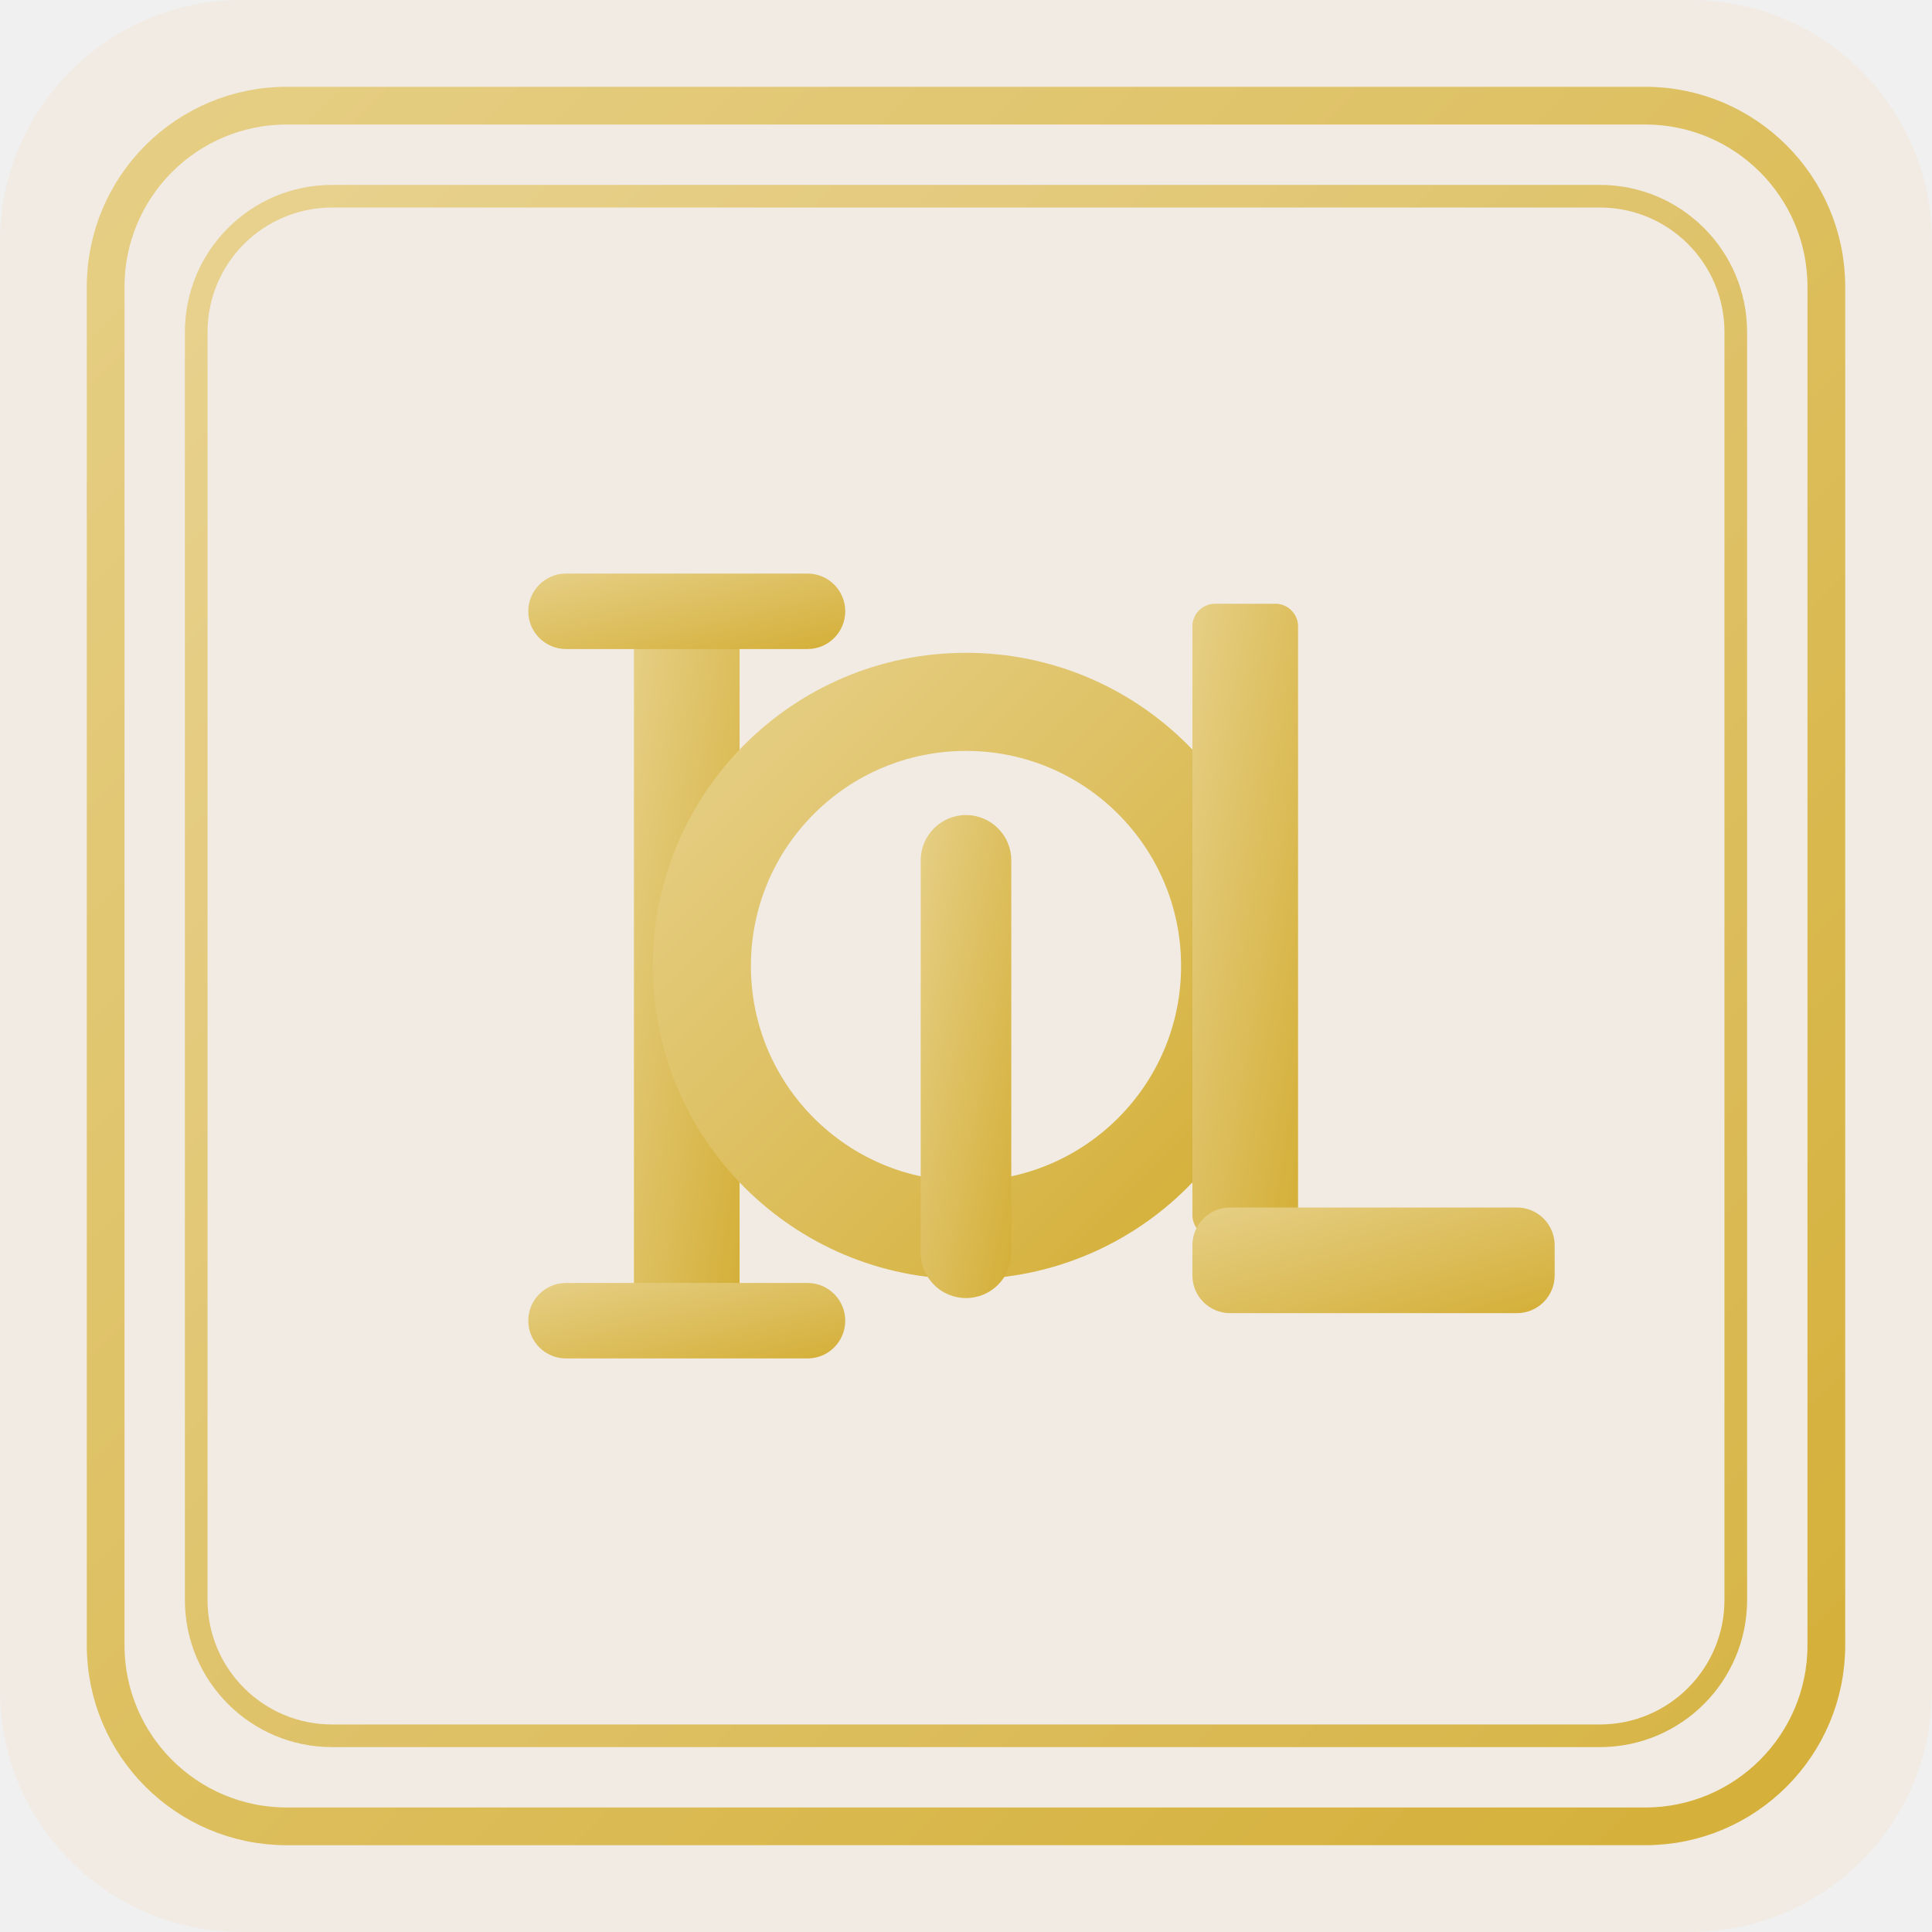
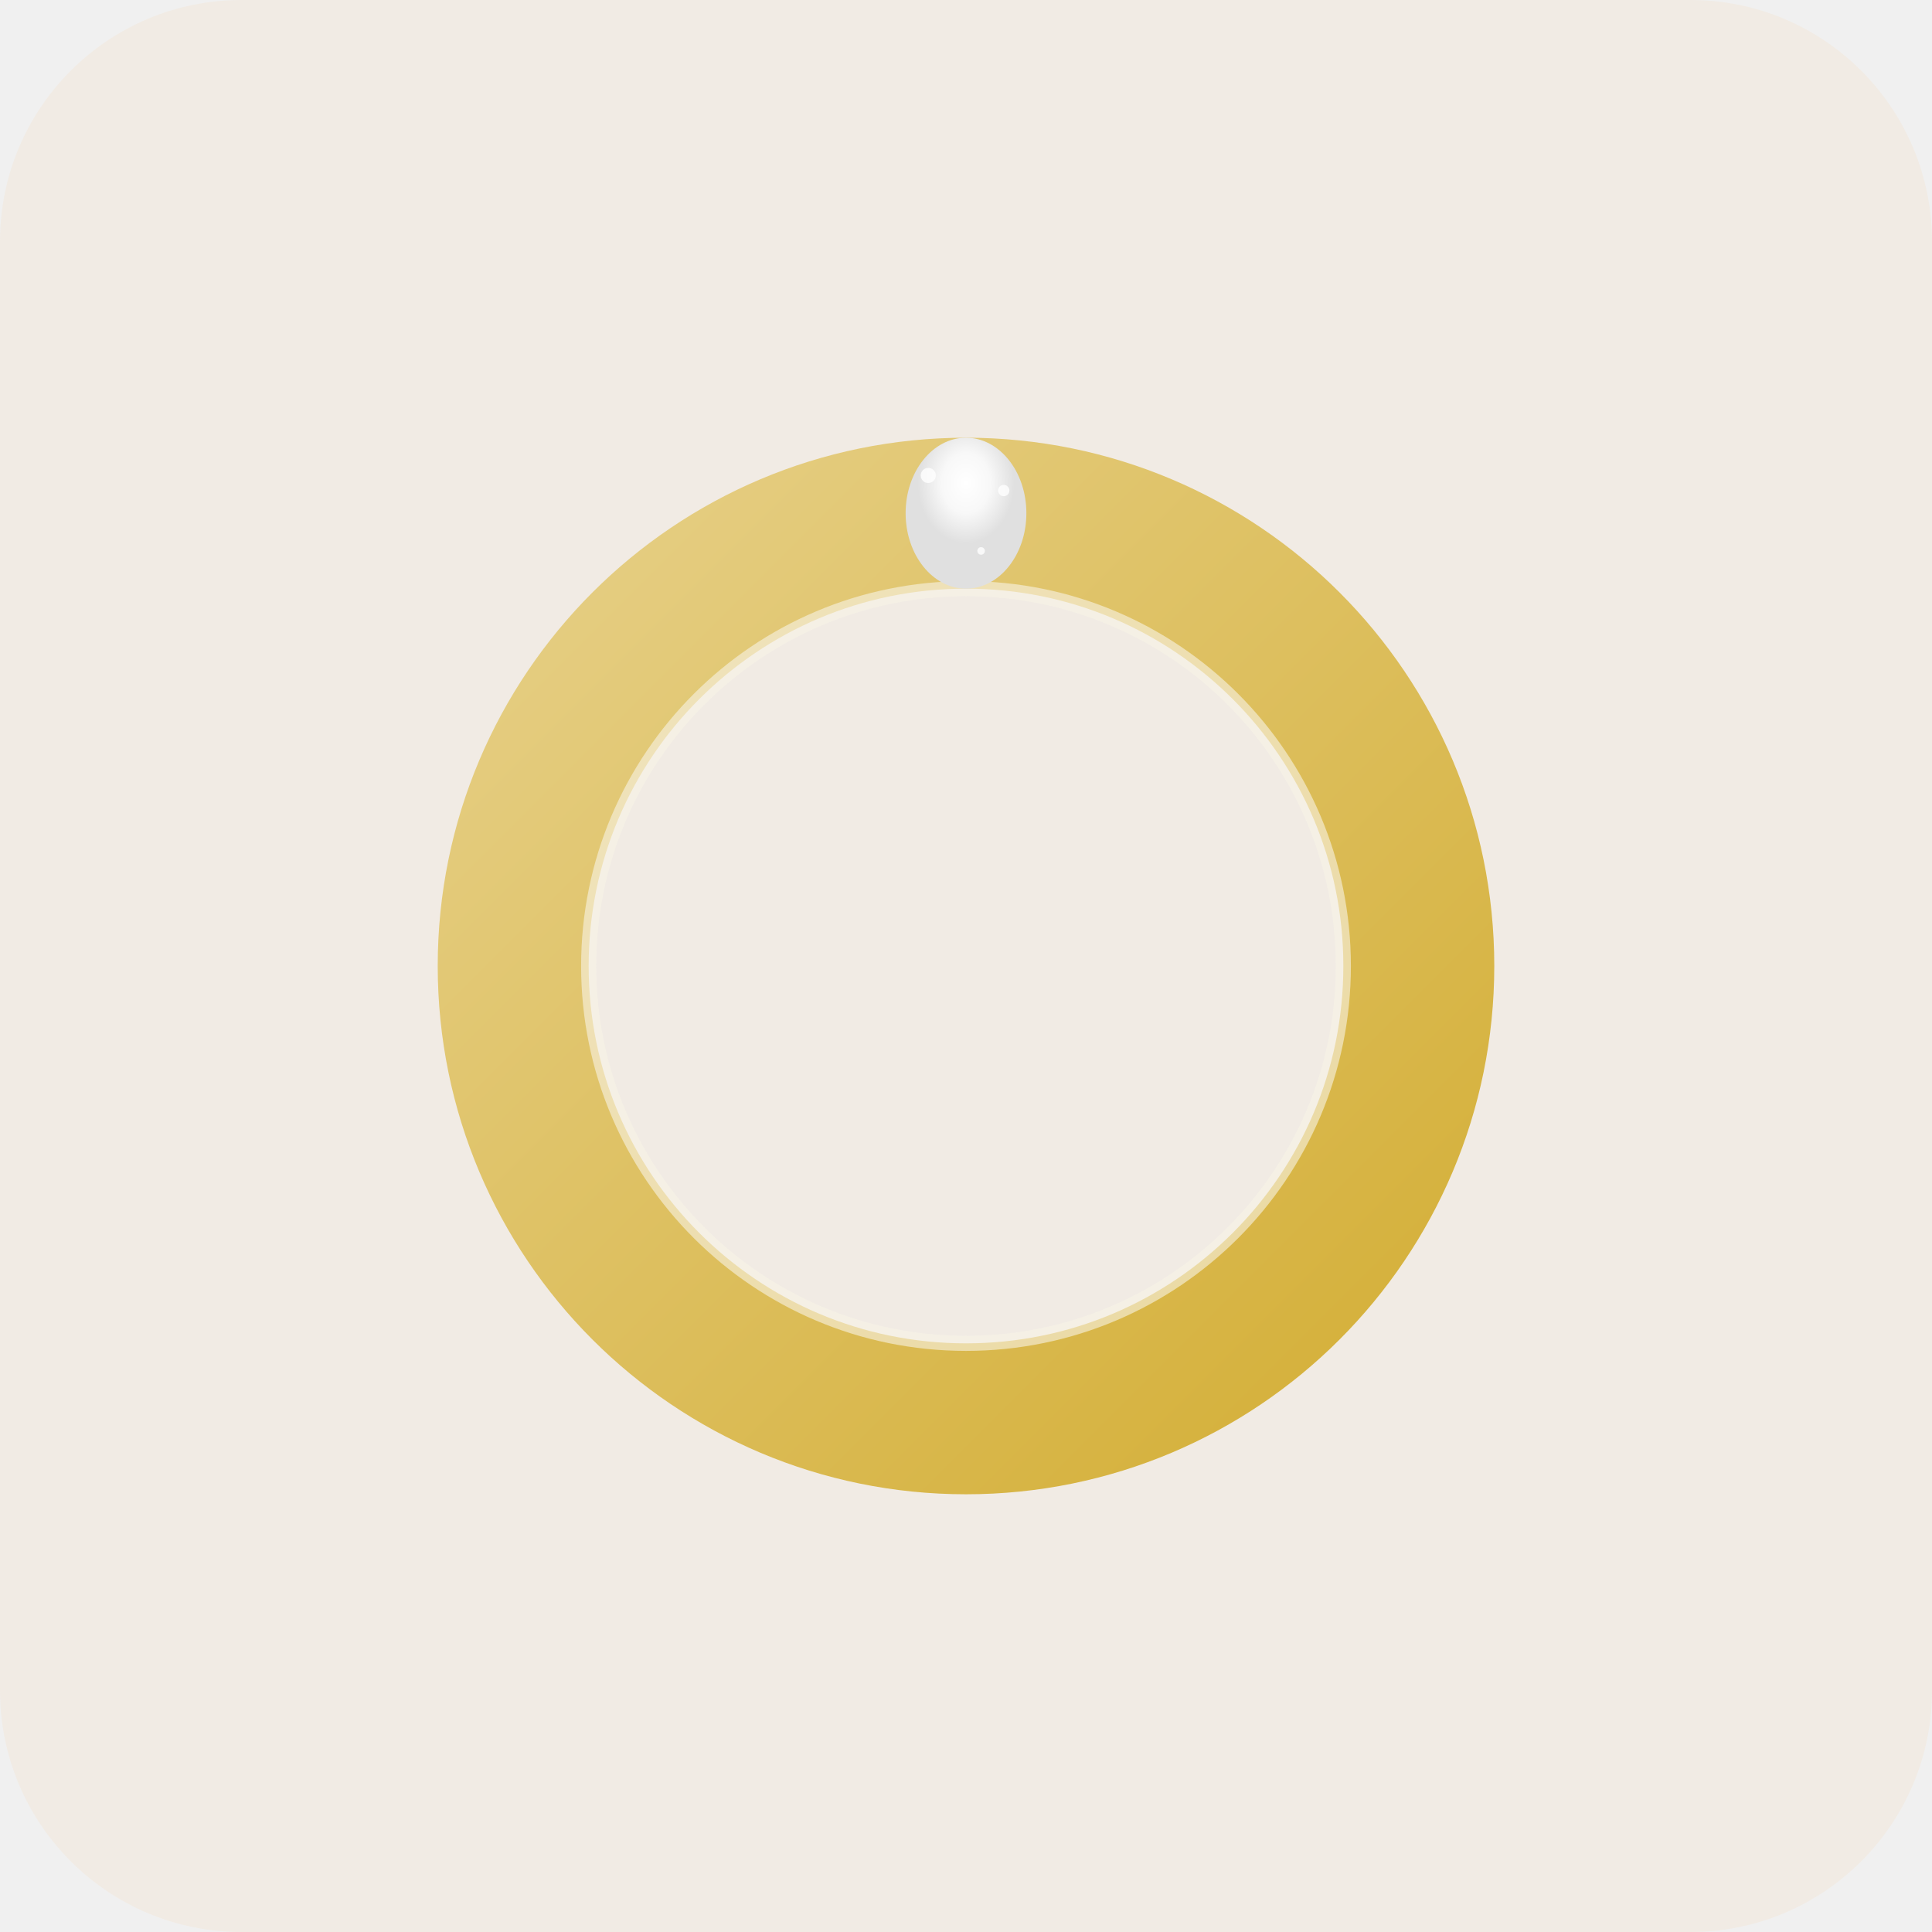
<svg xmlns="http://www.w3.org/2000/svg" width="512" height="512" viewBox="0 0 512 512">
  <defs>
    <linearGradient id="g" x1="0" y1="0" x2="1" y2="1">
      <stop offset="0" stop-color="#e6cf86" />
      <stop offset="1" stop-color="#d4af37" />
    </linearGradient>
+     <radialGradient id="diamond" cx="0.5" cy="0.3" r="0.4">
+       <stop offset="0" stop-color="#ffffff" />
+       <stop offset="0.5" stop-color="#f8f8f8" />
+       <stop offset="1" stop-color="#e0e0e0" />
+     </radialGradient>
  </defs>
  <rect x="0" y="0" width="512" height="512" rx="64" fill="#f1ebe4" />
-   <rect x="28" y="28" width="456" height="456" rx="48" fill="none" stroke="url(#g)" stroke-width="10" />
-   <rect x="52" y="52" width="408" height="408" rx="36" fill="none" stroke="url(#g)" stroke-width="6" opacity="0.9" />
-   <g fill="url(#g)">
-     <rect x="168" y="160" width="28" height="192" rx="6" />
-     <rect x="140" y="152" width="84" height="20" rx="10" />
-     <rect x="140" y="340" width="84" height="20" rx="10" />
-     <circle cx="256" cy="256" r="70" fill="none" stroke="url(#g)" stroke-width="26" />
-     <rect x="244" y="216" width="24" height="128" rx="12" />
-     <rect x="316" y="160" width="28" height="168" rx="6" />
-     <rect x="316" y="320" width="96" height="28" rx="10" />
+   <circle cx="256" cy="256" r="120" fill="none" stroke="url(#g)" stroke-width="40" />
+   <circle cx="256" cy="256" r="100" fill="none" stroke="#f8f4e6" stroke-width="4" opacity="0.6" />
+   <ellipse cx="256" cy="136" rx="16" ry="20" fill="url(#diamond)" />
+   <g fill="#ffffff" opacity="0.8">
+     <circle cx="246" cy="126" r="2" />
+     <circle cx="266" cy="130" r="1.5" />
+     <circle cx="260" cy="146" r="1" />
  </g>
</svg>
